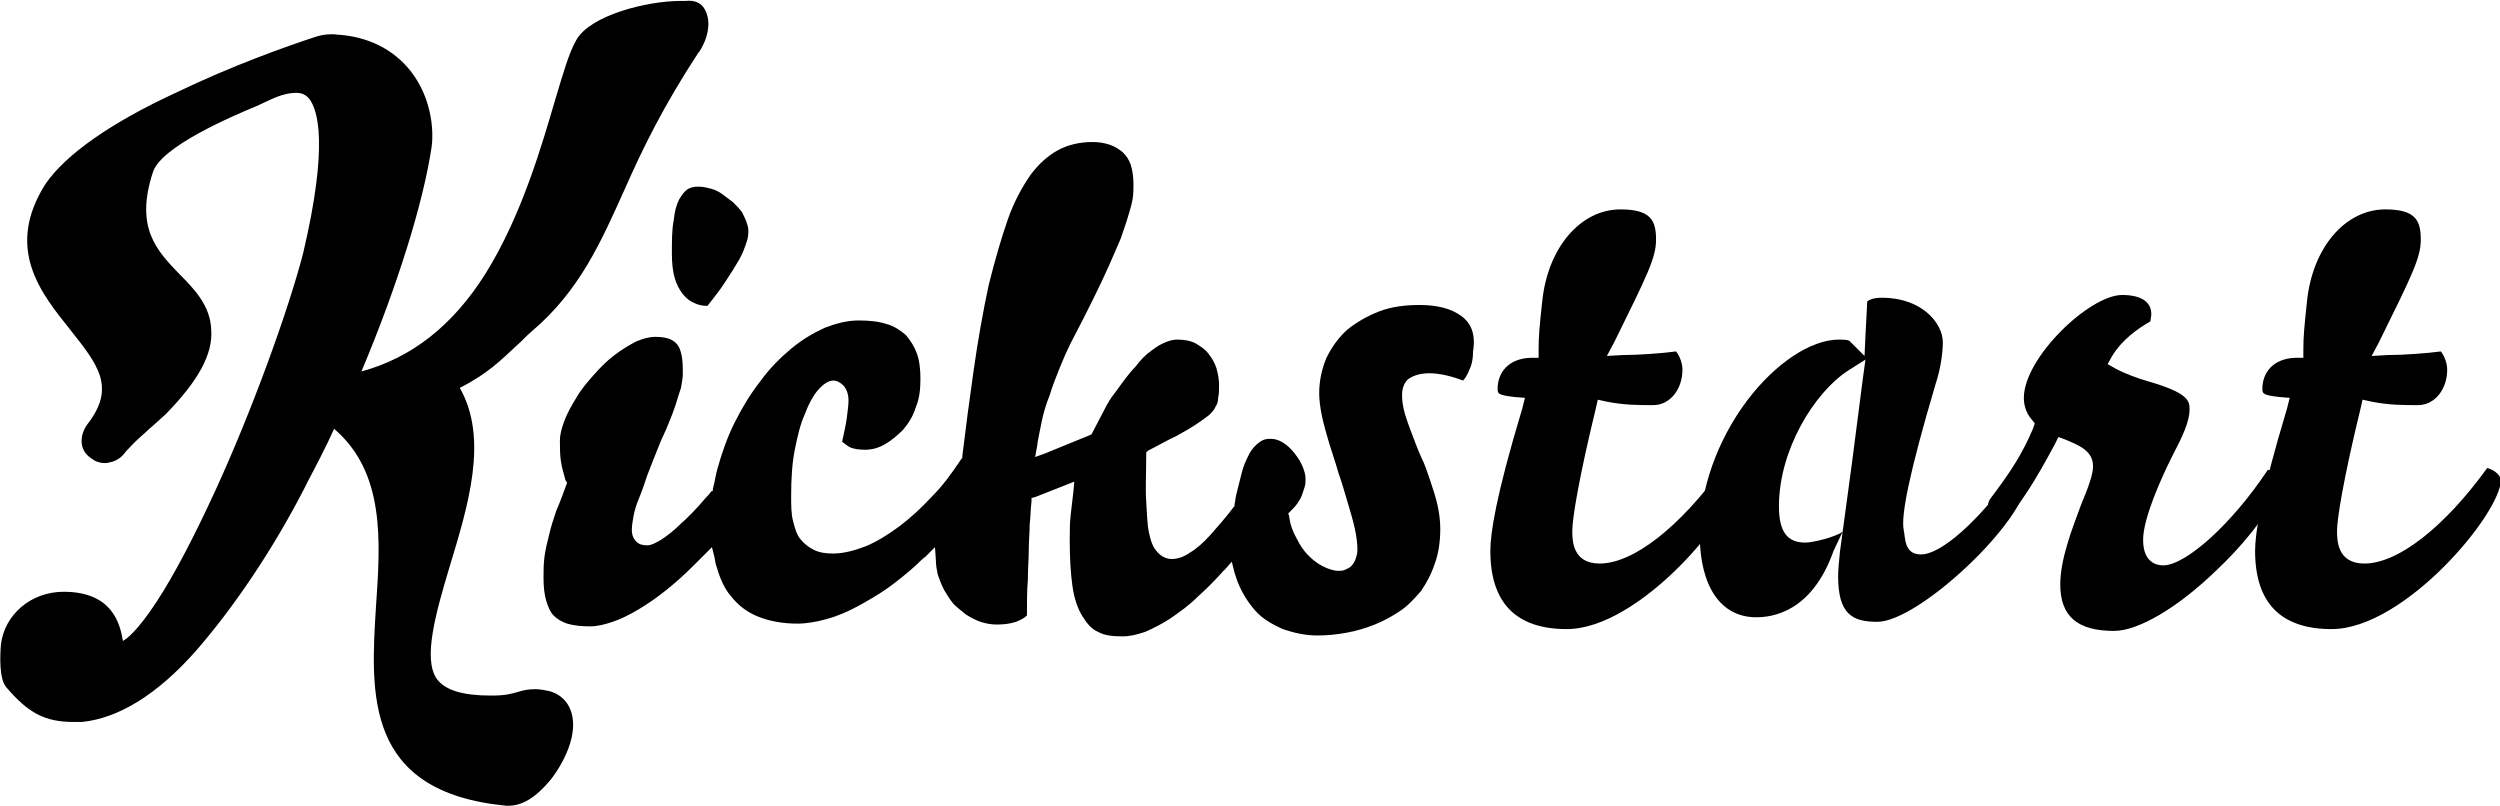
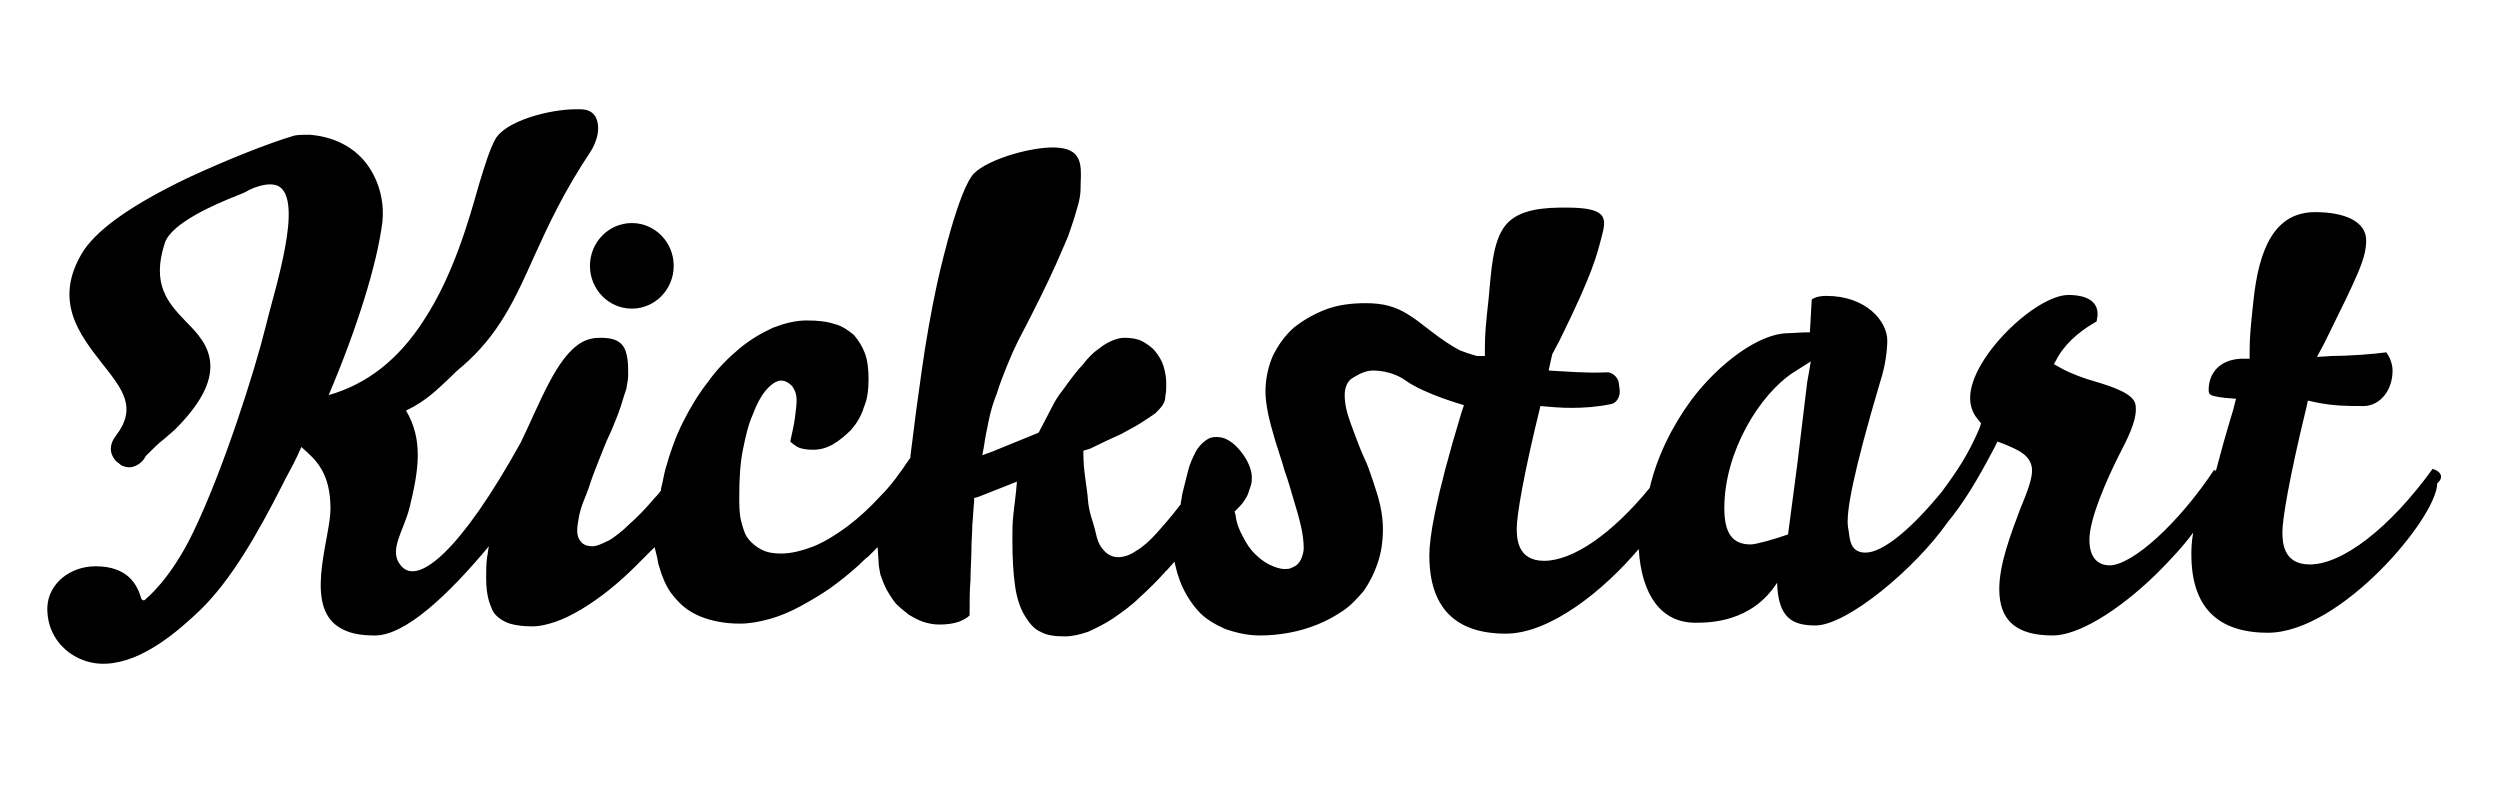
<svg xmlns="http://www.w3.org/2000/svg" version="1.1" id="Layer_1" x="0px" y="0px" viewBox="0 0 274.6 88.5" enable-background="new 0 0 274.6 88.5" xml:space="preserve">
-   <path d="M77.4,1c-0.4-0.7-1.1-1-2.1-0.9c-0.1,0-0.3,0-0.5,0c-3.8,0-10,1.6-11.5,4.3c-0.8,1.4-1.4,3.5-2.3,6.5  c-1.5,5.1-3.7,12.8-7.7,19.2c-3.6,5.7-8.1,9.2-13.6,10.7c4-9.5,6.8-18.6,7.7-24.6c0.3-2.1-0.1-5.6-2.3-8.4c-1.9-2.4-4.7-3.8-8.1-4  c-0.7-0.1-1.6,0-2.2,0.2c-3.4,1.1-9.5,3.3-15.3,6.1C12.1,13.5,7.2,17,5,20.2c-4.5,7.1-0.5,12,2.7,16c3,3.8,5.1,6.3,1.9,10.4  c-0.8,1.1-0.9,2.5,0,3.4c0.2,0.2,0.5,0.4,0.8,0.6c0.2,0.1,0.9,0.4,1.6,0.2c1.1-0.2,1.6-0.9,1.9-1.3c0.1-0.1,0.1-0.1,0.2-0.2  c1-1.1,1.7-1.6,2.3-2.2c0.5-0.4,1-0.9,1.8-1.6c3.6-3.7,5.2-6.6,5-9.3c-0.1-2.6-1.8-4.4-3.5-6.1c-2.5-2.6-4.9-5.1-2.9-11.2  c0.9-2.8,8.6-6.1,11.5-7.3c0.6-0.3,1.1-0.5,1.5-0.7c1.1-0.5,2-0.7,2.7-0.7c0.7,0,1.1,0.2,1.5,0.7c0.9,1.2,2.1,5-0.7,16.9  C31.7,34,27.7,45.1,23.6,54c-2.3,5-4.5,9.2-6.4,12.1c-2.1,3.2-3.3,4.1-3.7,4.3C13.2,68.6,12.4,65,7,65c-3.6,0-6.5,2.5-6.9,5.8  c-0.1,1.3-0.2,3.8,0.6,4.7c2.4,2.8,4.2,3.8,7.4,3.8l0.9,0v0c4-0.4,8.3-3,12.6-7.9c4-4.6,8.3-10.9,11.8-17.7l0.4-0.8  c1-1.9,2-3.8,2.9-5.8c5.6,4.8,5.1,12.3,4.6,19.5c-0.6,9.6-1.3,20.4,14.3,21.9c0.1,0,0.2,0,0.3,0c2.1,0,3.8-1.9,4.7-3  c1.2-1.6,2.1-3.5,2.3-5.1c0.3-2.3-0.7-4-2.6-4.5c-0.5-0.1-1-0.2-1.5-0.2c-0.7,0-1.3,0.1-1.9,0.3c-0.7,0.2-1.4,0.4-2.8,0.4  c-0.1,0-0.1,0-0.2,0c-3.1,0-5-0.6-5.9-1.8c-1.6-2.2-0.1-7.4,1.4-12.4c2-6.6,4.3-14,1.1-19.6c3-1.5,4.6-3.1,6.2-4.6  c0.6-0.5,1.1-1.1,1.7-1.6c5.3-4.5,7.6-9.8,10.3-15.8c1.9-4.3,4.2-9,8-14.8C76.8,5.8,78.6,3.1,77.4,1z" />
-   <path d="M81.5,23.3c-0.3-0.4-0.6-0.7-1-1.1c-0.4-0.3-0.8-0.6-1.2-0.9c-0.4-0.3-0.9-0.5-1.3-0.6  c-0.4-0.1-0.8-0.2-1.3-0.2c-0.5,0-0.9,0.1-1.2,0.3c-0.3,0.2-0.6,0.6-0.9,1.1c-0.3,0.6-0.5,1.3-0.6,2.3c-0.2,1-0.2,2.2-0.2,3.7  c0,1,0.1,1.9,0.3,2.6c0.2,0.7,0.5,1.3,0.9,1.8c0.4,0.5,0.8,0.8,1.3,1c0.4,0.2,0.9,0.3,1.4,0.3c0.8-1,1.5-1.9,2-2.7  c0.6-0.9,1.1-1.7,1.5-2.4c0.4-0.7,0.6-1.3,0.8-1.9c0.2-0.5,0.2-1,0.2-1.3c0-0.3-0.1-0.6-0.2-0.9C81.9,24.1,81.7,23.7,81.5,23.3z" />
-   <path d="M160.5,34.7c-1.1-0.8-2.6-1.2-4.6-1.2c-1.6,0-3.1,0.2-4.4,0.7c-1.3,0.5-2.5,1.2-3.5,2  c-1,0.9-1.7,1.9-2.3,3.1c-0.5,1.2-0.8,2.5-0.8,3.9c0,0.7,0.1,1.5,0.3,2.5c0.2,0.9,0.5,2,0.8,3c0.3,1,0.7,2.1,1,3.2  c0.4,1.1,0.7,2.2,1,3.2c0.3,1,0.6,2,0.8,2.9c0.2,0.9,0.3,1.7,0.3,2.4c0,0.4-0.1,0.7-0.2,1c-0.1,0.3-0.3,0.6-0.5,0.8  c-0.2,0.2-0.5,0.3-0.7,0.4c-0.2,0.1-0.5,0.1-0.7,0.1c-0.5,0-1.1-0.2-1.7-0.5c-0.6-0.3-1.1-0.7-1.6-1.2c-0.5-0.5-0.9-1.1-1.3-1.9  c-0.4-0.7-0.7-1.5-0.8-2.4l-0.1-0.3l0.2-0.2c0.3-0.3,0.6-0.6,0.8-0.9c0.2-0.3,0.4-0.6,0.5-0.9c0.1-0.3,0.2-0.6,0.3-0.9  c0.1-0.3,0.1-0.6,0.1-0.9c0-0.4-0.1-0.8-0.3-1.3c-0.2-0.5-0.5-1-0.9-1.5c-0.4-0.5-0.8-0.9-1.3-1.2c-0.5-0.3-0.9-0.4-1.4-0.4  c-0.5,0-0.8,0.1-1.2,0.4c-0.4,0.3-0.8,0.7-1.1,1.3c-0.3,0.6-0.6,1.2-0.8,2c-0.2,0.8-0.4,1.6-0.6,2.4c-0.1,0.4-0.1,0.7-0.2,1.1l0,0.2  l-0.1,0.1c-0.9,1.2-1.8,2.2-2.5,3c-0.8,0.9-1.6,1.6-2.3,2c-0.7,0.5-1.4,0.7-2,0.7c-0.6,0-1.2-0.3-1.6-0.8c-0.4-0.4-0.7-1.1-0.9-2.1  c-0.2-0.9-0.2-2-0.3-3.4c-0.1-1.4,0-3.1,0-5v-0.4l0.2-0.2c1.2-0.6,2.2-1.2,3.1-1.6c0.9-0.5,1.6-0.9,2.2-1.3c0.6-0.4,1-0.7,1.4-1  c0.3-0.3,0.6-0.6,0.7-0.9c0.2-0.3,0.3-0.6,0.3-1c0.1-0.4,0.1-0.9,0.1-1.4c0-0.6-0.1-1.2-0.3-1.9c-0.2-0.6-0.5-1.1-0.9-1.6  c-0.4-0.5-0.9-0.8-1.4-1.1c-0.6-0.3-1.3-0.4-2-0.4c-0.4,0-0.8,0.1-1.3,0.3c-0.5,0.2-1,0.5-1.5,0.9c-0.6,0.4-1.2,1-1.8,1.8  c-0.7,0.7-1.4,1.7-2.2,2.8c-0.5,0.6-0.9,1.3-1.3,2.1c-0.4,0.8-0.8,1.5-1.2,2.3l-0.1,0.2l-0.2,0.1l-4.9,2l-1.1,0.4l0.2-1.1  c0.1-0.8,0.3-1.7,0.5-2.7c0.2-1,0.5-2,0.9-3c0.3-1,0.7-2,1.1-3c0.4-1,0.8-1.9,1.2-2.7c0.9-1.7,1.7-3.3,2.4-4.7  c0.7-1.4,1.3-2.7,1.8-3.8c0.5-1.1,0.9-2.1,1.3-3c0.3-0.9,0.6-1.7,0.8-2.4c0.2-0.7,0.4-1.3,0.5-1.9c0.1-0.6,0.1-1.1,0.1-1.6  c0-0.8-0.1-1.6-0.3-2.2c-0.2-0.6-0.5-1-0.9-1.4c-0.4-0.3-0.8-0.6-1.4-0.8c-0.6-0.2-1.2-0.3-1.9-0.3c-1.4,0-2.7,0.3-3.8,0.9  c-1.1,0.6-2.1,1.5-3,2.7c-0.9,1.3-1.8,2.9-2.5,4.9c-0.7,2-1.4,4.4-2.1,7.2c-0.6,2.8-1.2,6.1-1.7,9.7c-0.4,2.8-0.8,5.8-1.2,9.1l0,0.2  l-0.1,0.1c-1,1.5-2,2.9-3.2,4.1c-1.2,1.3-2.4,2.4-3.6,3.3c-1.2,0.9-2.5,1.7-3.7,2.2c-1.3,0.5-2.5,0.8-3.6,0.8  c-0.8,0-1.5-0.1-2.1-0.4c-0.6-0.3-1.1-0.7-1.5-1.2c-0.4-0.5-0.6-1.2-0.8-2c-0.2-0.8-0.2-1.7-0.2-2.7c0-1.9,0.1-3.6,0.4-5.1  c0.3-1.5,0.6-2.8,1.1-3.9c0.4-1.1,0.9-2,1.4-2.6c0.6-0.7,1.2-1.1,1.7-1.1c0.3,0,0.7,0.1,1.2,0.6c0.3,0.4,0.5,0.9,0.5,1.6  c0,0.5-0.1,1.2-0.2,2c-0.1,0.7-0.3,1.6-0.5,2.5c0.2,0.2,0.5,0.4,0.8,0.6c0.4,0.2,1,0.3,1.7,0.3c0.8,0,1.5-0.2,2.2-0.6  c0.7-0.4,1.4-1,2-1.6c0.6-0.7,1.1-1.5,1.4-2.5c0.4-0.9,0.5-2,0.5-3.1c0-1-0.1-2-0.4-2.8c-0.3-0.8-0.7-1.4-1.2-2  c-0.6-0.5-1.3-1-2.1-1.2c-0.9-0.3-1.9-0.4-3.1-0.4c-1.2,0-2.4,0.3-3.7,0.8c-1.3,0.6-2.5,1.3-3.7,2.3c-1.2,1-2.4,2.2-3.4,3.6  c-1.1,1.4-2,2.9-2.8,4.5c-0.8,1.6-1.4,3.3-1.9,5.1c-0.2,0.7-0.3,1.5-0.5,2.2l0,0.2L78.1,54c-0.2,0.3-0.4,0.5-0.6,0.7  c-1,1.2-2,2.2-2.8,2.9c-0.8,0.8-1.5,1.3-2.1,1.7c-0.7,0.4-1.1,0.6-1.5,0.6c-0.5,0-0.9-0.1-1.2-0.4c-0.3-0.3-0.5-0.7-0.5-1.3  c0-0.5,0.1-1,0.2-1.6c0.1-0.5,0.3-1.2,0.6-1.9c0.3-0.7,0.6-1.6,0.9-2.5c0.4-1,0.8-2.1,1.3-3.3l0,0l0,0c0.3-0.8,0.7-1.5,1-2.3  c0.3-0.7,0.6-1.5,0.8-2.1c0.2-0.7,0.4-1.3,0.6-1.9c0.1-0.6,0.2-1.1,0.2-1.5c0-0.7,0-1.3-0.1-1.9c-0.1-0.5-0.2-0.9-0.4-1.2  c-0.2-0.3-0.4-0.5-0.8-0.7c-0.4-0.2-1-0.3-1.7-0.3c-0.7,0-1.4,0.2-2.1,0.5c-0.8,0.4-1.6,0.9-2.4,1.5c-0.8,0.6-1.5,1.3-2.3,2.2  c-0.7,0.8-1.4,1.6-1.9,2.5c-0.5,0.8-1,1.7-1.3,2.5c-0.3,0.8-0.5,1.5-0.5,2.2c0,0.7,0,1.5,0.1,2.2c0.1,0.7,0.3,1.4,0.5,2.1l0.1,0.2  L62.3,53c-0.4,1.1-0.8,2.2-1.2,3.1c-0.3,0.9-0.6,1.8-0.8,2.7c-0.2,0.8-0.4,1.6-0.5,2.4c-0.1,0.8-0.1,1.5-0.1,2.3  c0,1,0.1,1.8,0.3,2.5c0.2,0.6,0.4,1.2,0.8,1.6c0.4,0.4,0.9,0.7,1.5,0.9c0.7,0.2,1.5,0.3,2.5,0.3c0.8,0,1.6-0.2,2.5-0.5  c0.9-0.3,1.9-0.8,2.9-1.4c1-0.6,2-1.3,3-2.1c1-0.8,2-1.7,2.9-2.6c0.4-0.4,0.8-0.8,1.2-1.2l0.9-0.9l0.3,1.2c0,0.2,0.1,0.4,0.1,0.6  c0.4,1.4,0.9,2.7,1.7,3.6c0.8,1,1.7,1.7,2.9,2.2c1.2,0.5,2.7,0.8,4.4,0.8c1,0,2.1-0.2,3.2-0.5c1.1-0.3,2.3-0.8,3.4-1.4  c1.1-0.6,2.3-1.3,3.3-2c1.1-0.8,2.1-1.6,3.1-2.5c0.3-0.3,0.7-0.7,1.1-1l1-1l0.1,1.5c0,0.5,0.1,1,0.2,1.5c0.2,0.6,0.4,1.1,0.7,1.7  c0.3,0.5,0.6,1,1,1.5c0.4,0.4,0.9,0.8,1.4,1.2c0.5,0.3,1,0.6,1.6,0.8c0.6,0.2,1.2,0.3,1.8,0.3c0.8,0,1.5-0.1,2.1-0.3  c0.5-0.2,0.9-0.4,1.2-0.7c0-1.5,0-2.8,0.1-3.9c0-1.2,0.1-2.3,0.1-3.3c0-1,0.1-1.9,0.1-2.8c0.1-0.8,0.1-1.7,0.2-2.5l0-0.4l0.4-0.1  l3.3-1.3l1-0.4l-0.1,1.1c-0.1,0.8-0.2,1.7-0.3,2.6c-0.1,0.9-0.1,1.8-0.1,2.7c0,2,0.1,3.7,0.3,5.1c0.2,1.4,0.6,2.5,1.1,3.3  c0.5,0.8,1,1.4,1.7,1.7c0.7,0.4,1.6,0.5,2.7,0.5c0.8,0,1.6-0.2,2.5-0.5c0.9-0.4,1.9-0.9,2.8-1.5c1-0.7,2-1.4,2.9-2.3  c1-0.9,1.9-1.8,2.8-2.8c0,0,0-0.1,0.1-0.1l0.1-0.1l0.8-0.9l0.3,1.2c0.1,0.3,0.2,0.6,0.3,0.9c0.5,1.3,1.2,2.4,2,3.3  c0.8,0.9,1.9,1.5,3,2c1.2,0.4,2.4,0.7,3.8,0.7c1.1,0,2.1-0.1,3.2-0.3c1.1-0.2,2.1-0.5,3.1-0.9c1-0.4,1.9-0.9,2.8-1.5  c0.9-0.6,1.6-1.4,2.3-2.2c0.6-0.9,1.1-1.8,1.5-3c0.4-1.1,0.6-2.4,0.6-3.8c0-0.8-0.1-1.7-0.3-2.6c-0.2-0.9-0.5-1.8-0.8-2.7  c-0.3-0.9-0.6-1.8-1-2.6c-0.4-0.9-0.7-1.7-1-2.5c-0.3-0.8-0.6-1.6-0.8-2.3c-0.2-0.7-0.3-1.4-0.3-2c0-1.1,0.5-1.7,0.9-1.9  c0.5-0.3,1.2-0.5,2.1-0.5c1.1,0,2.4,0.3,3.7,0.8c0.3-0.3,0.5-0.7,0.7-1.2c0.3-0.6,0.4-1.3,0.4-2C162.1,36.7,161.6,35.5,160.5,34.7z" />
-   <path d="M189.2,51.4c-4.7,6.5-9.8,10.5-13.5,10.5c-3,0-3-2.6-3-3.6c0-1.3,0.7-5.7,2.6-13.5l0.2-0.9l0.9,0.2  c2,0.4,3.5,0.4,5.2,0.4c1.8,0,3.2-1.7,3.2-3.9c0-0.7-0.3-1.5-0.7-2c-1.4,0.2-4.2,0.4-5.9,0.4l-1.7,0.1l0.8-1.5  c3.7-7.5,4.6-9.3,4.6-11.3c0-2.1-0.6-3.3-3.9-3.3c-4.4,0-8,4.2-8.6,10.1c-0.3,2.7-0.4,3.9-0.4,5.3l0,0.9l-0.9,0  c-2.5,0.1-3.6,1.7-3.6,3.4c0,0.5,0,0.7,1.8,0.9l1.2,0.1l-0.3,1.2c-2.9,9.6-3.5,13.7-3.5,15.6c0,5.7,2.8,8.6,8.4,8.6  c8,0,18.6-12.7,18.6-16.4C190.6,52.1,189.9,51.6,189.2,51.4z" />
-   <path d="M203.4,51l-1.3,9.6c-0.1,1-0.2,2-0.2,2.7c0,4.2,1.6,5,4.3,5c4.6,0,16.4-11.2,16.4-15.5  c0-0.6-0.5-1.1-1.2-1.2c-4.1,5.7-8.2,9.3-10.4,9.3c-1.9,0-1.7-1.9-1.9-2.7c-0.3-1.6,0.6-6.2,3.5-16c0.6-1.8,0.8-3.6,0.8-4.6  c0-2.1-2.3-4.9-6.7-4.9c-0.6,0-1.2,0.1-1.6,0.4l-0.2,3.8l-0.1,2.2l-1.6-1.6c-0.1-0.1-0.2-0.2-1.2-0.2c-3.1,0-7,2.6-10.1,6.7  c-3.3,4.4-5.2,9.8-5.2,14.7c0,5.7,2.3,9.1,6.2,9.1c1.7,0,6.1-0.5,8.5-7.3l1-2.1c-0.8,0.6-3.3,1.2-4.1,1.2c-2,0-2.9-1.2-2.9-4  c0-6.2,3.9-12.5,7.6-14.9l1.9-1.2l-0.3,2.2" />
-   <path d="M249.1,51.6c-3.9,5.9-9,10.5-11.5,10.5c-0.7,0-2.2-0.3-2.2-2.8c0-2.4,2-6.8,3.2-9.2c1.1-2.1,1.9-3.8,1.9-5.1  c0-0.9,0-1.8-4.5-3.1c-1.1-0.3-2.7-0.9-3.6-1.4l-0.9-0.5l0.5-0.9c1.1-1.8,2.8-3,4.2-3.8c0-0.2,0.1-0.5,0.1-0.8c0-2-2.4-2.1-3.2-2.1  c-3.6,0-10.8,6.9-10.8,11.3c0,0.9,0.3,1.7,0.8,2.3l0.4,0.5l-0.2,0.6c-1.2,2.8-2.4,4.6-4.1,6.9l-0.6,0.8c-0.2,0.3-0.3,0.7-0.3,1.2  c0,0.8,0.5,1.6,1.5,1.8c2.2-2.5,3.7-4.9,5.9-9l0.4-0.8l0.8,0.3c1.4,0.6,3,1.2,3,2.9c0,0.9-0.5,2.3-1.3,4.2c-1,2.7-2.3,6-2.3,8.8  c0,3.5,1.9,5.1,5.9,5.1c2.7,0,7.1-2.6,11.4-6.8c3.9-3.7,6.8-7.9,6.8-9.8C250.6,52.4,250,51.8,249.1,51.6z" />
-   <path d="M273.2,51.4c-4.7,6.5-9.8,10.5-13.5,10.5c-3,0-3-2.6-3-3.6c0-1.3,0.7-5.7,2.6-13.5l0.2-0.9l0.9,0.2  c2,0.4,3.5,0.4,5.2,0.4c1.8,0,3.2-1.7,3.2-3.9c0-0.7-0.3-1.5-0.7-2c-1.4,0.2-4.2,0.4-5.9,0.4l-1.7,0.1l0.8-1.5  c3.7-7.5,4.6-9.3,4.6-11.3c0-2.1-0.6-3.3-3.9-3.3c-4.4,0-8,4.2-8.6,10.1c-0.3,2.8-0.4,3.9-0.4,5.3l0,0.9l-0.9,0  c-2.5,0.1-3.6,1.7-3.6,3.4c0,0.5,0,0.7,1.8,0.9l1.2,0.1l-0.3,1.2c-2.9,9.6-3.5,13.7-3.5,15.6c0,5.7,2.8,8.6,8.4,8.6  c8,0,18.6-12.7,18.6-16.4C274.6,52.1,273.9,51.6,273.2,51.4z" />
+   <path d="M170.5,39.3" />
+   <g>
+     <ellipse cx="69.4" cy="29.2" rx="4.6" ry="4.7" />
+     <path d="M267.2,51.5C262.5,58,257.3,62,253.7,62c-3,0-3-2.6-3-3.6c0-1.3,0.7-5.7,2.6-13.5l0.2-0.9l0.9,0.2c2,0.4,3.5,0.4,5.2,0.4   c1.8,0,3.2-1.7,3.2-3.9c0-0.7-0.3-1.5-0.7-2c-1.4,0.2-4.2,0.4-5.9,0.4l-1.7,0.1l0.8-1.5c3.7-7.5,4.6-9.3,4.6-11.3   c0-2.1-2.4-3.1-5.6-3.1c-4.4,0-6.2,3.9-6.8,9.9c-0.3,2.8-0.4,3.9-0.4,5.3l0,0.9l-0.9,0c-2.5,0.1-3.6,1.7-3.6,3.4   c0,0.5,0,0.7,1.8,0.9l1.2,0.1l-0.3,1.2c-0.8,2.6-1.4,4.8-1.9,6.7c-0.1,0-0.1,0-0.2-0.1c-3.9,5.9-9,10.5-11.5,10.5   c-0.7,0-2.2-0.3-2.2-2.8c0-2.4,2-6.8,3.2-9.2c1.1-2.1,1.9-3.8,1.9-5.1c0-0.9,0-1.8-4.5-3.1c-1.1-0.3-2.7-0.9-3.6-1.4l-0.9-0.5   l0.5-0.9c1.1-1.8,2.8-3,4.2-3.8c0-0.2,0.1-0.5,0.1-0.8c0-2-2.4-2.1-3.2-2.1c-3.6,0-10.8,6.9-10.8,11.3c0,0.9,0.3,1.7,0.8,2.3   l0.4,0.5l-0.2,0.6c-1.2,2.8-2.4,4.6-4.1,6.9l-0.5,0.6c-3.2,3.8-6.1,6.1-7.9,6.1c-1.9,0-1.7-1.9-1.9-2.7c-0.3-1.6,0.6-6.2,3.5-16   c0.6-1.8,0.8-3.6,0.8-4.6c0-2.1-2.3-4.9-6.7-4.9c-0.6,0-1.2,0.1-1.6,0.4l-0.2,3.6c-1,0-2,0.1-2.4,0.1c-3.1,0-7.5,3.2-10.6,7.3   c-2.2,3-3.8,6.3-4.6,9.7c-4.1,5-8.4,8-11.6,8c-3,0-3-2.6-3-3.6c0-1.3,0.7-5.7,2.6-13.4c1.1,0.1,2.2,0.2,3.4,0.2   c1.4,0,2.8-0.1,4.3-0.4c0.7-0.1,1.1-0.9,1-1.6l-0.1-0.8c-0.1-0.6-0.8-1.2-1.4-1.1c-2.3,0.1-4.3-0.1-6.3-0.2l0.4-1.8l0.8-1.5   c3.7-7.5,4.1-9.4,4.6-11.3c0.6-2.2,0.7-3.3-3.9-3.3c-2.2,0-5.1,0.1-6.6,1.9c-1.5,1.8-1.6,5.2-1.9,8.2c-0.3,2.7-0.4,3.9-0.4,5.3   l0,0.9c-0.3,0-0.6,0-0.9,0c-0.7-0.2-1.3-0.4-1.8-0.6c-2.2-1.1-4.4-3.2-5.8-4c-1.3-0.8-2.6-1.2-4.6-1.2c-1.6,0-3.1,0.2-4.4,0.7   c-1.3,0.5-2.5,1.2-3.5,2c-1,0.9-1.7,1.9-2.3,3.1c-0.5,1.2-0.8,2.5-0.8,3.9c0,0.7,0.1,1.5,0.3,2.5c0.2,0.9,0.5,2,0.8,3   c0.3,1,0.7,2.1,1,3.2c0.4,1.1,0.7,2.2,1,3.2c0.3,1,0.6,2,0.8,2.9c0.2,0.9,0.3,1.7,0.3,2.4c0,0.4-0.1,0.7-0.2,1   c-0.1,0.3-0.3,0.6-0.5,0.8c-0.2,0.2-0.5,0.3-0.7,0.4c-0.2,0.1-0.5,0.1-0.7,0.1c-0.5,0-1.1-0.2-1.7-0.5c-0.6-0.3-1.1-0.7-1.6-1.2   c-0.5-0.5-0.9-1.1-1.3-1.9c-0.4-0.7-0.7-1.5-0.8-2.4l-0.1-0.3l0.2-0.2c0.3-0.3,0.6-0.6,0.8-0.9c0.2-0.3,0.4-0.6,0.5-0.9   c0.1-0.3,0.2-0.6,0.3-0.9c0.1-0.3,0.1-0.6,0.1-0.9c0-0.4-0.1-0.8-0.3-1.3c-0.2-0.5-0.5-1-0.9-1.5c-0.4-0.5-0.8-0.9-1.3-1.2   c-0.5-0.3-0.9-0.4-1.4-0.4c-0.5,0-0.8,0.1-1.2,0.4c-0.4,0.3-0.8,0.7-1.1,1.3c-0.3,0.6-0.6,1.2-0.8,2c-0.2,0.8-0.4,1.6-0.6,2.4   c-0.1,0.4-0.1,0.7-0.2,1.1l0,0.2l-0.1,0.1c-0.9,1.2-1.8,2.2-2.5,3c-0.8,0.9-1.6,1.6-2.3,2c-0.7,0.5-1.4,0.7-2,0.7   c-0.6,0-1.2-0.3-1.6-0.8c-0.4-0.4-0.7-1.1-0.9-2.1c-0.2-0.9-0.7-2-0.8-3.4c-0.1-1.4-0.5-3.1-0.5-5v-0.4l0.7-0.2   c1.2-0.6,2.5-1.2,3.4-1.6c0.9-0.5,1.7-0.9,2.3-1.3c0.6-0.4,1.1-0.7,1.5-1c0.3-0.3,0.6-0.6,0.8-0.9c0.2-0.3,0.3-0.6,0.3-1   c0.1-0.4,0.1-0.9,0.1-1.4c0-0.6-0.1-1.2-0.3-1.9c-0.2-0.6-0.5-1.1-0.9-1.6c-0.4-0.5-0.9-0.8-1.4-1.1c-0.6-0.3-1.3-0.4-2-0.4   c-0.4,0-0.8,0.1-1.3,0.3c-0.5,0.2-1,0.5-1.5,0.9c-0.6,0.4-1.2,1-1.8,1.8c-0.7,0.7-1.4,1.7-2.2,2.8c-0.5,0.6-0.9,1.3-1.3,2.1   c-0.4,0.8-0.8,1.5-1.2,2.3l-0.1,0.2l-0.2,0.1l-4.9,2l-1.1,0.4l0.2-1.1c0.1-0.8,0.3-1.7,0.5-2.7c0.2-1,0.5-2,0.9-3   c0.3-1,0.7-2,1.1-3c0.4-1,0.8-1.9,1.2-2.7c0.9-1.7,1.7-3.3,2.4-4.7c0.7-1.4,1.3-2.7,1.8-3.8c0.5-1.1,0.9-2.1,1.3-3   c0.3-0.9,0.6-1.7,0.8-2.4c0.2-0.7,0.4-1.3,0.5-1.9c0.1-0.6,0.1-1.1,0.1-1.6c0.1-2.1,0.1-3.8-2.8-3.9c-2.8-0.1-8.1,1.5-9.2,3.2   c-1.8,2.6-3.8,11.9-3.8,11.9c-0.6,2.8-1.2,6.1-1.7,9.7c-0.4,2.8-0.8,5.8-1.2,9.1l0,0.2l-0.1,0.1c-1,1.5-2,2.9-3.2,4.1   c-1.2,1.3-2.4,2.4-3.6,3.3c-1.2,0.9-2.5,1.7-3.7,2.2c-1.3,0.5-2.5,0.8-3.6,0.8c-0.8,0-1.5-0.1-2.1-0.4c-0.6-0.3-1.1-0.7-1.5-1.2   c-0.4-0.5-0.6-1.2-0.8-2c-0.2-0.8-0.2-1.7-0.2-2.7c0-1.9,0.1-3.6,0.4-5.1c0.3-1.5,0.6-2.8,1.1-3.9c0.4-1.1,0.9-2,1.4-2.6   c0.6-0.7,1.2-1.1,1.7-1.1c0.3,0,0.7,0.1,1.2,0.6c0.3,0.4,0.5,0.9,0.5,1.6c0,0.5-0.1,1.2-0.2,2c-0.1,0.7-0.3,1.6-0.5,2.5   c0.2,0.2,0.5,0.4,0.8,0.6c0.4,0.2,1,0.3,1.7,0.3c0.8,0,1.5-0.2,2.2-0.6c0.7-0.4,1.4-1,2-1.6c0.6-0.7,1.1-1.5,1.4-2.5   c0.4-0.9,0.5-2,0.5-3.1c0-1-0.1-2-0.4-2.8c-0.3-0.8-0.7-1.4-1.2-2c-0.6-0.5-1.3-1-2.1-1.2c-0.9-0.3-1.9-0.4-3.1-0.4   c-1.2,0-2.4,0.3-3.7,0.8c-1.3,0.6-2.5,1.3-3.7,2.3c-1.2,1-2.4,2.2-3.4,3.6c-1.1,1.4-2,2.9-2.8,4.5c-0.8,1.6-1.4,3.3-1.9,5.1   c-0.2,0.7-0.3,1.5-0.5,2.2l0,0.2l-0.1,0.1c-0.2,0.3-0.4,0.5-0.6,0.7c-1,1.2-2,2.2-2.8,2.9c-0.8,0.8-1.5,1.3-2.1,1.7   C66,59.8,65.5,60,65.1,60c-0.5,0-0.9-0.1-1.2-0.4c-0.3-0.3-0.5-0.7-0.5-1.3c0-0.5,0.1-1,0.2-1.6c0.1-0.5,0.3-1.2,0.6-1.9   c0.3-0.7,0.6-1.6,0.9-2.5c0.4-1,0.8-2.1,1.3-3.3l0,0l0,0c0.3-0.8,0.7-1.5,1-2.3c0.3-0.7,0.6-1.5,0.8-2.1c0.2-0.7,0.4-1.3,0.6-1.9   c0.1-0.6,0.2-1.1,0.2-1.5c0-0.7,0-1.3-0.1-1.9c-0.1-0.5-0.2-0.9-0.4-1.2c-0.2-0.3-0.4-0.5-0.8-0.7c-0.4-0.2-1-0.3-1.7-0.3   c-0.7,0-1.4,0.1-2.1,0.5c-2.8,1.6-4.6,6.7-6.7,11c-6.7,12.1-11.2,15.5-13,13.7c-1.7-1.7,0.1-3.8,0.8-6.6c1-4.1,1.5-7.4-0.4-10.6   c2.3-1.1,3.5-2.4,4.8-3.6c0.4-0.4,0.8-0.8,1.3-1.2c4.1-3.5,5.9-7.5,8-12.2c1.5-3.3,3.2-7,6.2-11.5c0,0,1.4-2.1,0.5-3.8   C65,12.2,64.5,12,63.6,12c-0.1,0-0.2,0-0.3,0c-3,0-7.8,1.3-8.9,3.3c-0.6,1.1-1.1,2.7-1.8,5c-1.1,3.9-2.8,9.9-6,14.8   c-2.8,4.4-6.3,7.1-10.5,8.3c3.1-7.3,5.3-14.3,5.9-19c0.2-1.7-0.1-4.3-1.8-6.5c-1.4-1.8-3.6-2.9-6.2-3.1c-0.6,0-1.3,0-1.7,0.1   c-2.7,0.8-7.3,2.6-11.8,4.7c-5.8,2.8-9.6,5.4-11.3,7.9c-3.5,5.5-0.4,9.3,2,12.4c2.3,2.9,3.9,4.9,1.5,8c-0.7,0.9-0.7,1.9,0,2.7   c0.2,0.2,0.4,0.3,0.6,0.5c0.2,0.1,0.7,0.3,1.2,0.2c0.8-0.2,1.2-0.7,1.4-1c0-0.1,0.1-0.1,0.1-0.2c0.8-0.8,1.3-1.3,1.8-1.7   c0.4-0.3,0.8-0.7,1.4-1.2c2.8-2.8,4-5.1,3.9-7.2c-0.1-2-1.4-3.4-2.7-4.7c-1.9-2-3.8-4-2.3-8.6c0.7-2.2,5.6-4.3,7.9-5.2   c0.5-0.2,1-0.4,1.3-0.6c0.8-0.4,2.2-0.9,3.2-0.5c3,1.4-0.4,11.6-1.3,15.4c-1.2,4.9-4.7,15.9-8,22.7c-2.5,5.2-5.2,7.3-5.2,7.3   c-0.1,0.2-0.4,0.2-0.5-0.1c-0.4-1.4-1.4-3.5-5-3.5c-2.8,0-5.2,1.9-5.3,4.5c-0.1,3.9,3.2,6.4,6.5,6.2c4-0.2,7.9-3.6,10.3-5.9   c3.4-3.3,6.3-8.4,9-13.7l0.3-0.6c0.8-1.5,1.1-2,1.8-3.6c1.6,1.4,3.2,2.8,3.2,6.8c0,3-2.6,9.7,0.3,12.5c1.4,1.3,3.3,1.4,4.6,1.4   c3.3,0,8-4.4,12.5-9.8c-0.1,0.4-0.1,0.8-0.2,1.2c-0.1,0.8-0.1,1.5-0.1,2.3c0,1,0.1,1.8,0.3,2.5c0.2,0.6,0.4,1.2,0.8,1.6   c0.4,0.4,0.9,0.7,1.5,0.9c0.7,0.2,1.5,0.3,2.5,0.3c0.8,0,1.6-0.2,2.5-0.5c0.9-0.3,1.9-0.8,2.9-1.4c1-0.6,2-1.3,3-2.1   c1-0.8,2-1.7,2.9-2.6c0.4-0.4,0.8-0.8,1.2-1.2l0.9-0.9l0.3,1.2c0,0.2,0.1,0.4,0.1,0.6c0.4,1.4,0.9,2.7,1.7,3.6   c0.8,1,1.7,1.7,2.9,2.2c1.2,0.5,2.7,0.8,4.4,0.8c1,0,2.1-0.2,3.2-0.5c1.1-0.3,2.3-0.8,3.4-1.4c1.1-0.6,2.3-1.3,3.3-2   c1.1-0.8,2.1-1.6,3.1-2.5c0.3-0.3,0.7-0.7,1.1-1l1-1l0.1,1.5c0,0.5,0.1,1,0.2,1.5c0.2,0.6,0.4,1.1,0.7,1.7c0.3,0.5,0.6,1,1,1.5   c0.4,0.4,0.9,0.8,1.4,1.2c0.5,0.3,1,0.6,1.6,0.8c0.6,0.2,1.2,0.3,1.8,0.3c0.8,0,1.5-0.1,2.1-0.3c0.5-0.2,0.9-0.4,1.2-0.7   c0-1.5,0-2.8,0.1-3.9c0-1.2,0.1-2.3,0.1-3.3c0-1,0.1-1.9,0.1-2.8c0.1-0.8,0.1-1.7,0.2-2.5l0-0.4l0.4-0.1l3.3-1.3l1-0.4l-0.1,1.1   c-0.1,0.8-0.2,1.7-0.3,2.6c-0.1,0.9-0.1,1.8-0.1,2.7c0,2,0.1,3.7,0.3,5.1c0.2,1.4,0.6,2.5,1.1,3.3c0.5,0.8,1,1.4,1.7,1.7   c0.7,0.4,1.6,0.5,2.7,0.5c0.8,0,1.6-0.2,2.5-0.5c0.9-0.4,1.9-0.9,2.8-1.5c1-0.7,2-1.4,2.9-2.3c1-0.9,1.9-1.8,2.8-2.8   c0,0,0-0.1,0.1-0.1l0.1-0.1l0.8-0.9l0.3,1.2c0.1,0.3,0.2,0.6,0.3,0.9c0.5,1.3,1.2,2.4,2,3.3c0.8,0.9,1.9,1.5,3,2   c1.2,0.4,2.4,0.7,3.8,0.7c1.1,0,2.1-0.1,3.2-0.3c1.1-0.2,2.1-0.5,3.1-0.9c1-0.4,1.9-0.9,2.8-1.5c0.9-0.6,1.6-1.4,2.3-2.2   c0.6-0.9,1.1-1.8,1.5-3c0.4-1.1,0.6-2.4,0.6-3.8c0-0.8-0.1-1.7-0.3-2.6c-0.2-0.9-0.5-1.8-0.8-2.7c-0.3-0.9-0.6-1.8-1-2.6   c-0.4-0.9-0.7-1.7-1-2.5c-0.3-0.8-0.6-1.6-0.8-2.3c-0.2-0.7-0.3-1.4-0.3-2c0-1.1,0.5-1.7,0.9-1.9c0.5-0.3,1.3-0.8,2.2-0.8   c1.1,0,2.5,0.3,3.6,1.1c2.1,1.5,6.4,2.7,6.4,2.7l-0.3,0.9c-2.9,9.6-3.5,13.7-3.5,15.6c0,5.7,2.8,8.6,8.4,8.6   c4.9,0,10.8-4.8,14.6-9.3c0.3,5.1,2.5,8.1,6.2,8.1c1.5,0,6.2,0,9-4.4c0.1,3.9,1.7,4.7,4.2,4.7c3.5,0,11-6.3,14.5-11.3   c1.8-2.2,3.2-4.5,5.1-8.1l0.4-0.8l0.8,0.3c1.4,0.6,3,1.2,3,2.9c0,0.9-0.5,2.3-1.3,4.2c-1,2.7-2.3,6-2.3,8.8c0,3.5,1.9,5.1,5.9,5.1   c2.7,0,7.1-2.6,11.4-6.8c1.5-1.5,2.9-3,4-4.5c-0.2,1.1-0.2,1.9-0.2,2.4c0,5.7,2.8,8.6,8.4,8.6c8,0,18.6-12.7,18.6-16.4   C268.6,52.3,267.9,51.7,267.2,51.5z M198.5,42l-1.1,9.1l-1,7.6c-1.4,0.5-3.5,1.1-4.1,1.1c-2,0-2.9-1.2-2.9-4   c0-6.2,3.9-12.5,7.6-14.9l1.9-1.2L198.5,42z" />
+   </g>
</svg>
